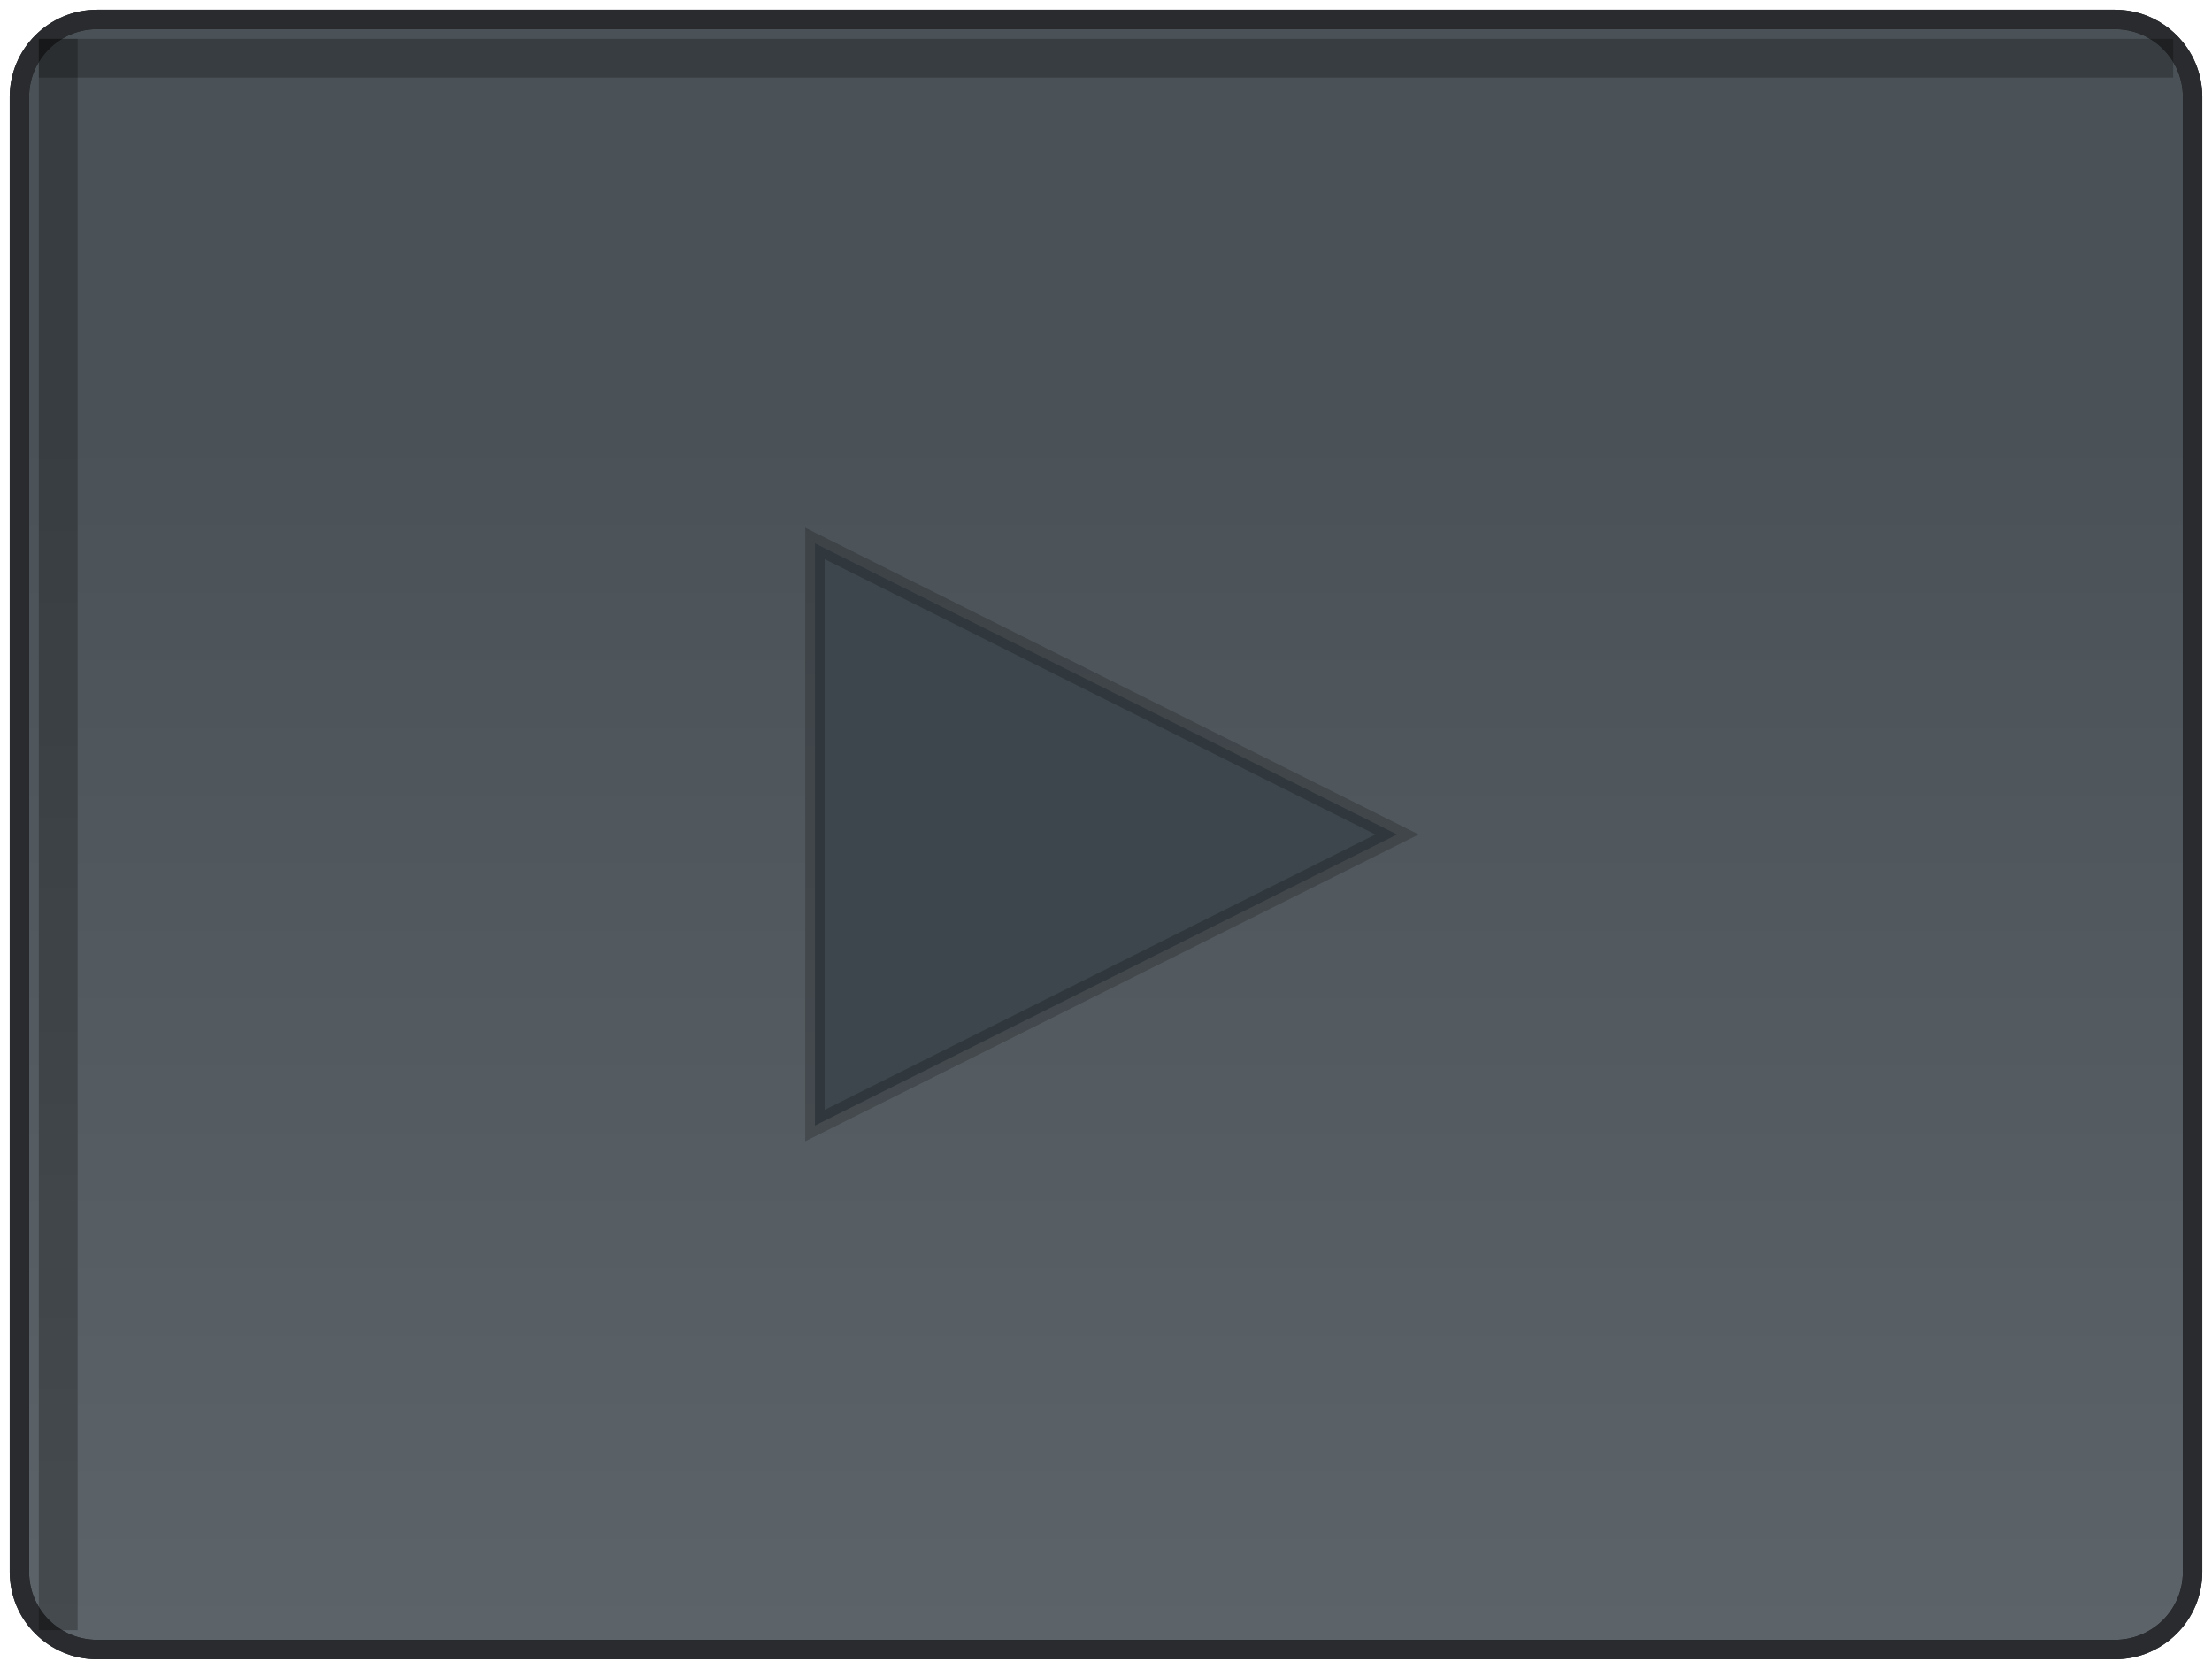
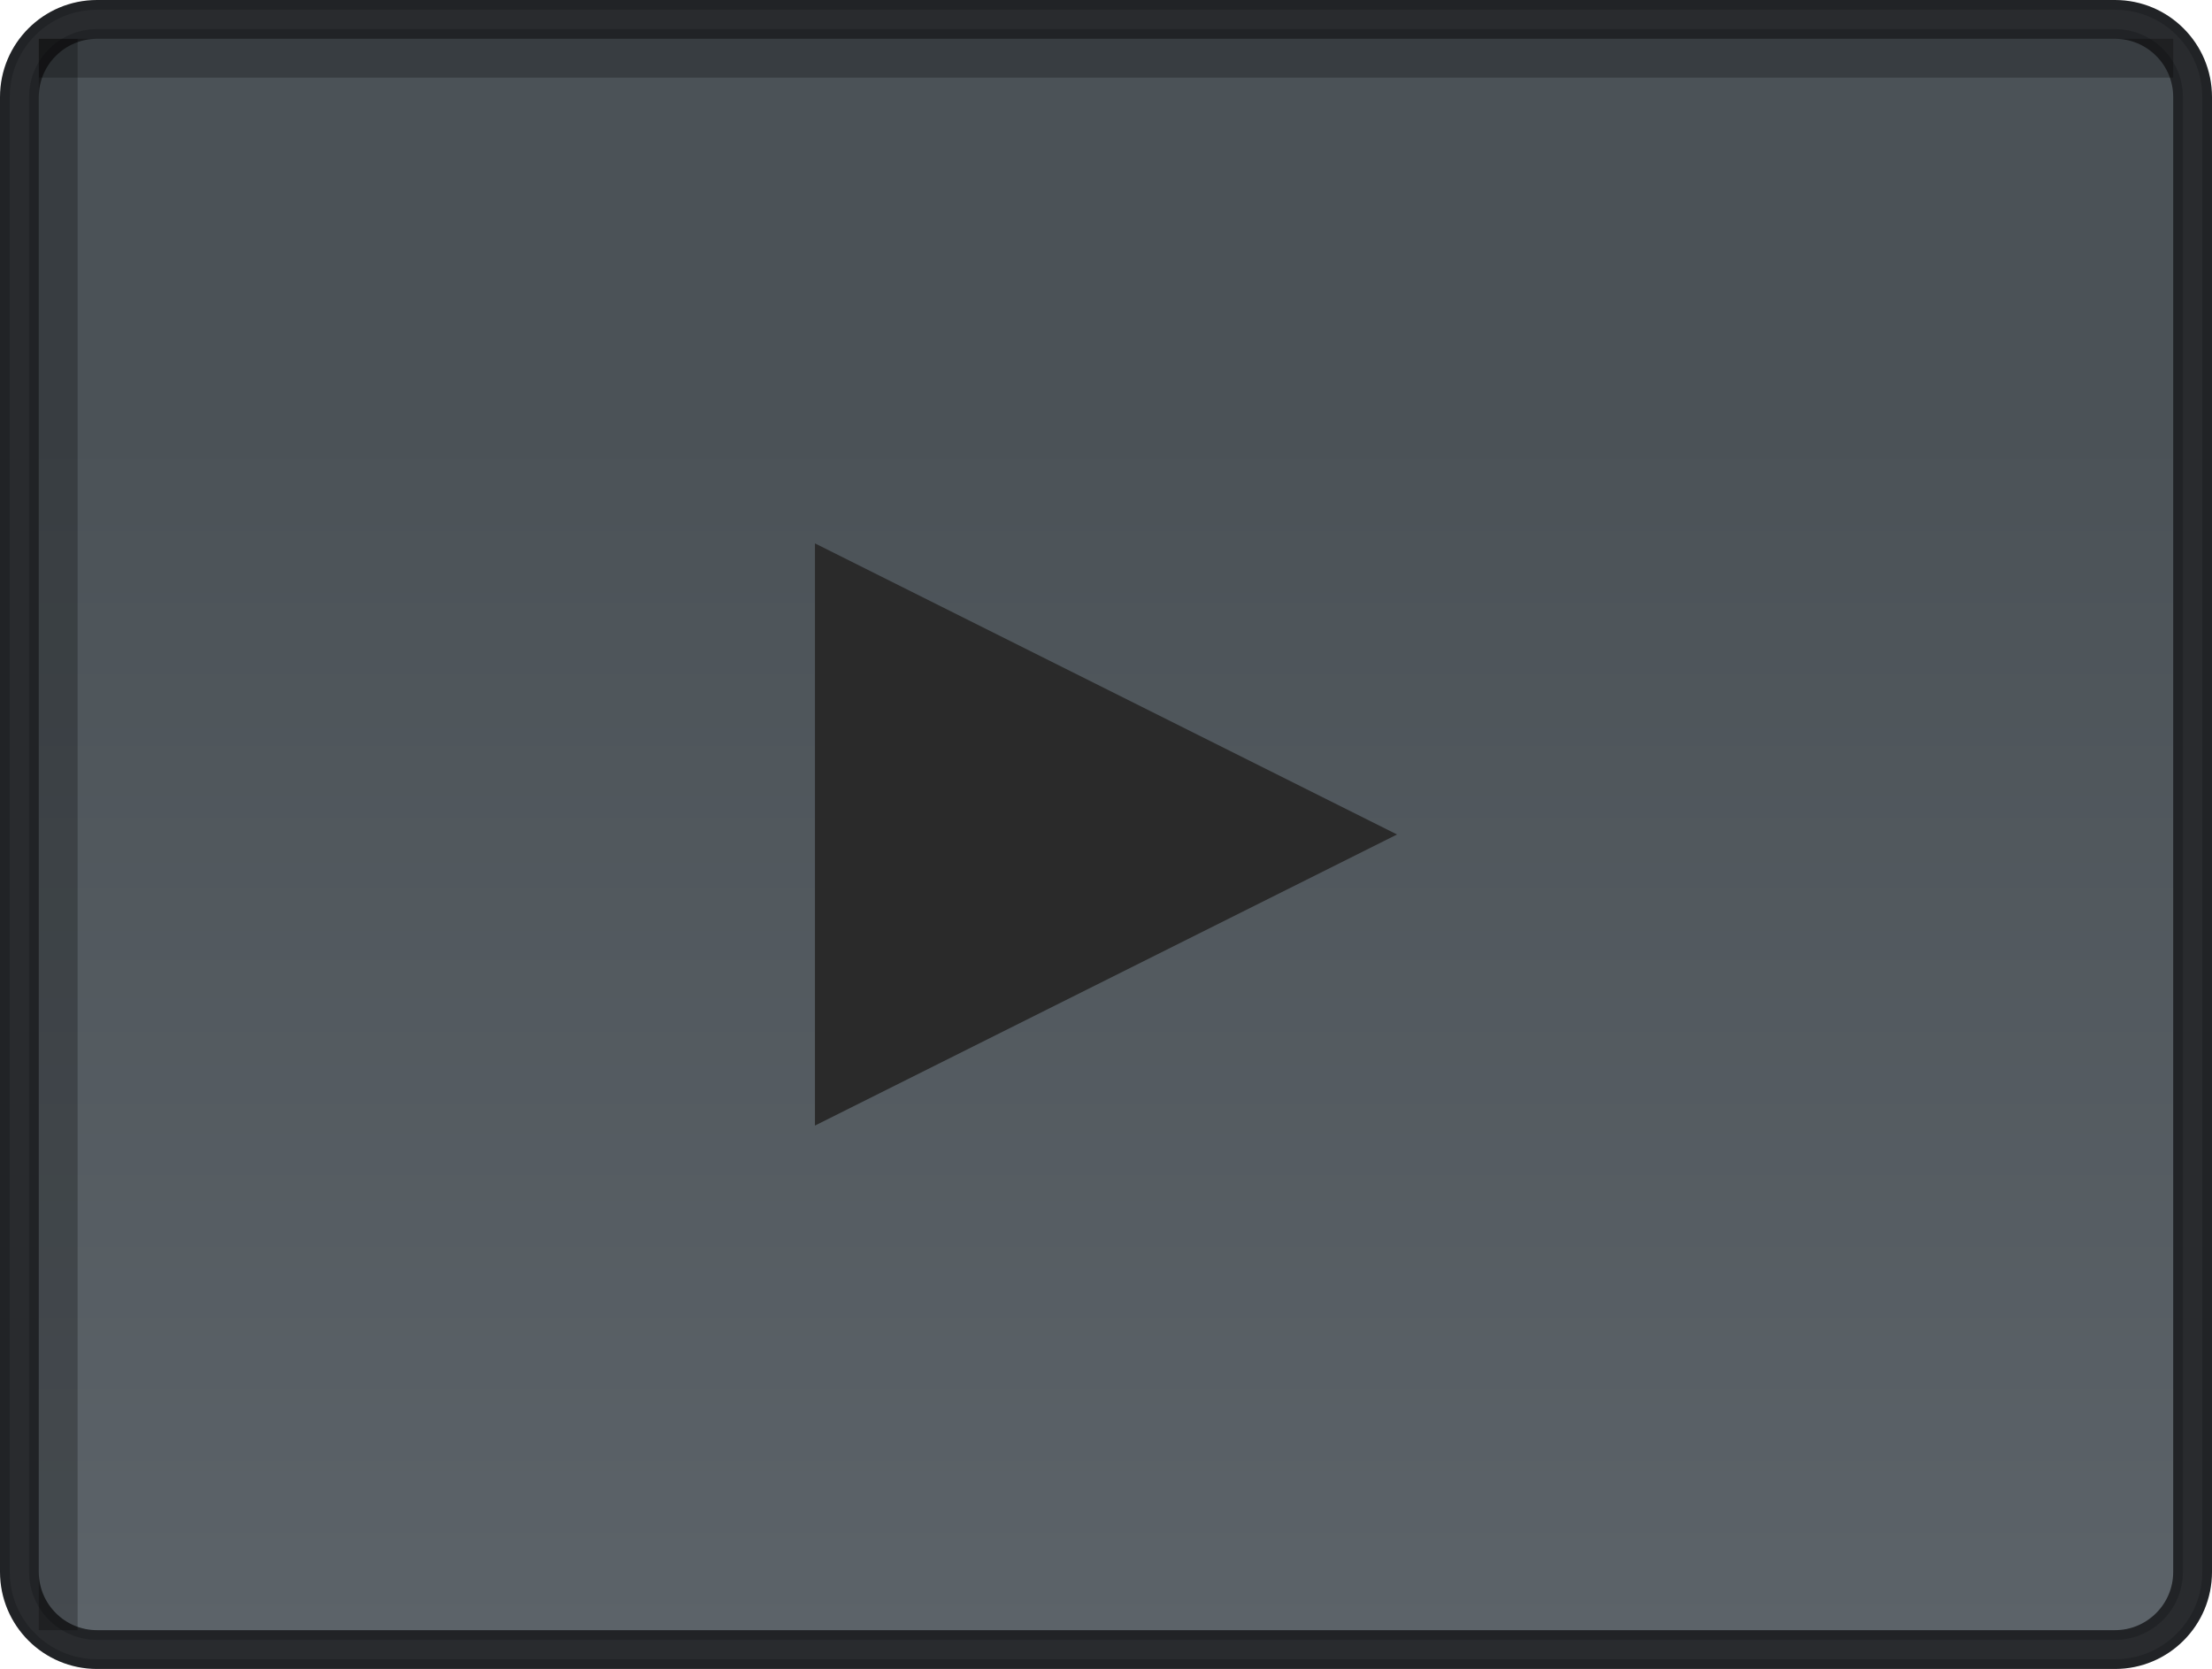
<svg xmlns="http://www.w3.org/2000/svg" xmlns:xlink="http://www.w3.org/1999/xlink" width="114px" height="86px" viewBox="0 0 114 86" version="1.1">
  <defs>
    <linearGradient x1="50%" y1="24.51%" x2="50%" y2="100%" id="linearGradient-1">
      <stop stop-color="#4B5257" offset="0%" />
      <stop stop-color="#5C6369" offset="100%" />
    </linearGradient>
    <rect id="path-2" x="0" y="0" width="112" height="84" rx="4" />
  </defs>
  <g id="Page-1" stroke="none" stroke-width="1" fill="none" fill-rule="evenodd">
    <g id="Play-checked-2" transform="translate(1, 1)">
      <g id="Rectangle-1">
-         <use stroke="#212326" stroke-width="1" fill="url(#linearGradient-1)" fill-rule="evenodd" xlink:href="#path-2" />
+         <use stroke="#212326" stroke-width="2" fill="url(#linearGradient-1)" fill-rule="evenodd" xlink:href="#path-2" />
        <use stroke="#292B2E" stroke-width="1" fill="none" xlink:href="#path-2" />
        <use stroke="none" fill="none" xlink:href="#path-2" />
      </g>
-       <polygon id="Triangle-1" stroke-opacity="0.2" stroke="#000000" fill="#3C464C" transform="translate(56, 42) rotate(-270) translate(-56, -42) " points="56 27 71 57 41 57 " />
+       <polygon id="Triangle-1" fill="#2A2A2A" transform="translate(56, 42) rotate(-270) translate(-56, -42) " points="56 27 71 57 41 57 " />
      <path d="M2,2 L110,2" id="Line" stroke-opacity="0.25" stroke="#000000" stroke-width="2" stroke-linecap="square" />
      <path d="M2,2 L2,82" id="Line" stroke-opacity="0.25" stroke="#000000" stroke-width="2" stroke-linecap="square" />
    </g>
  </g>
</svg>
